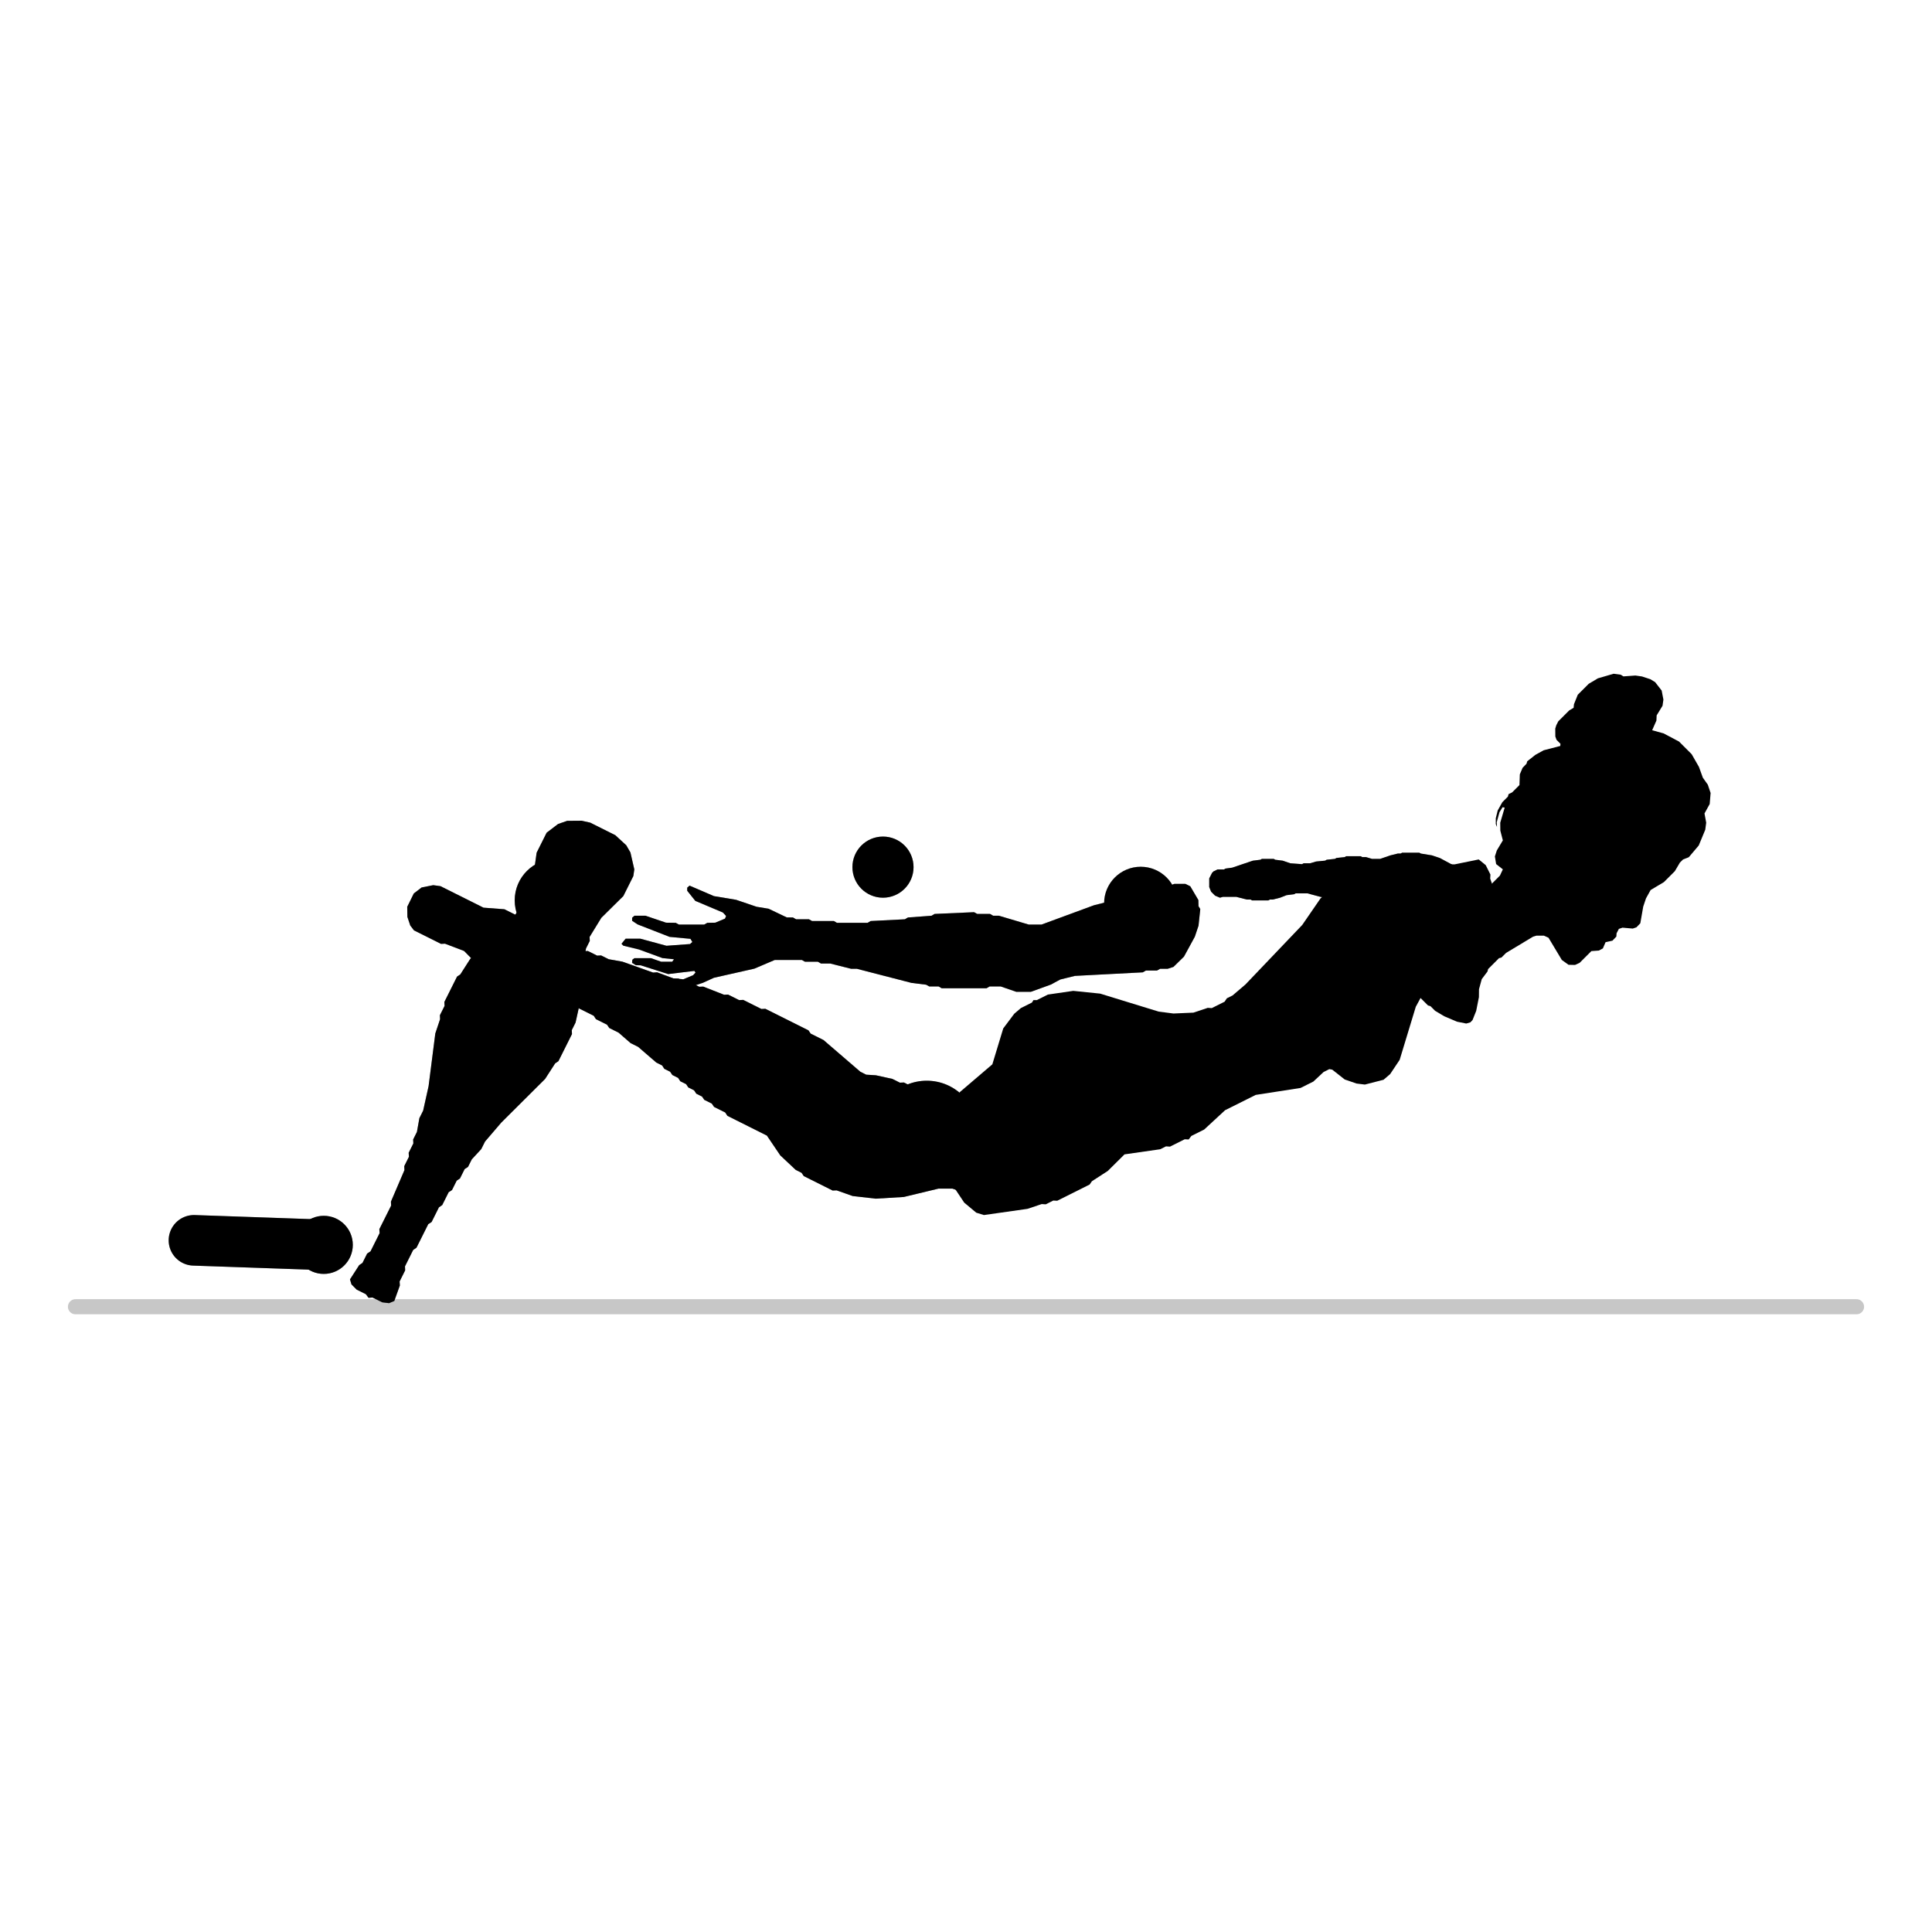
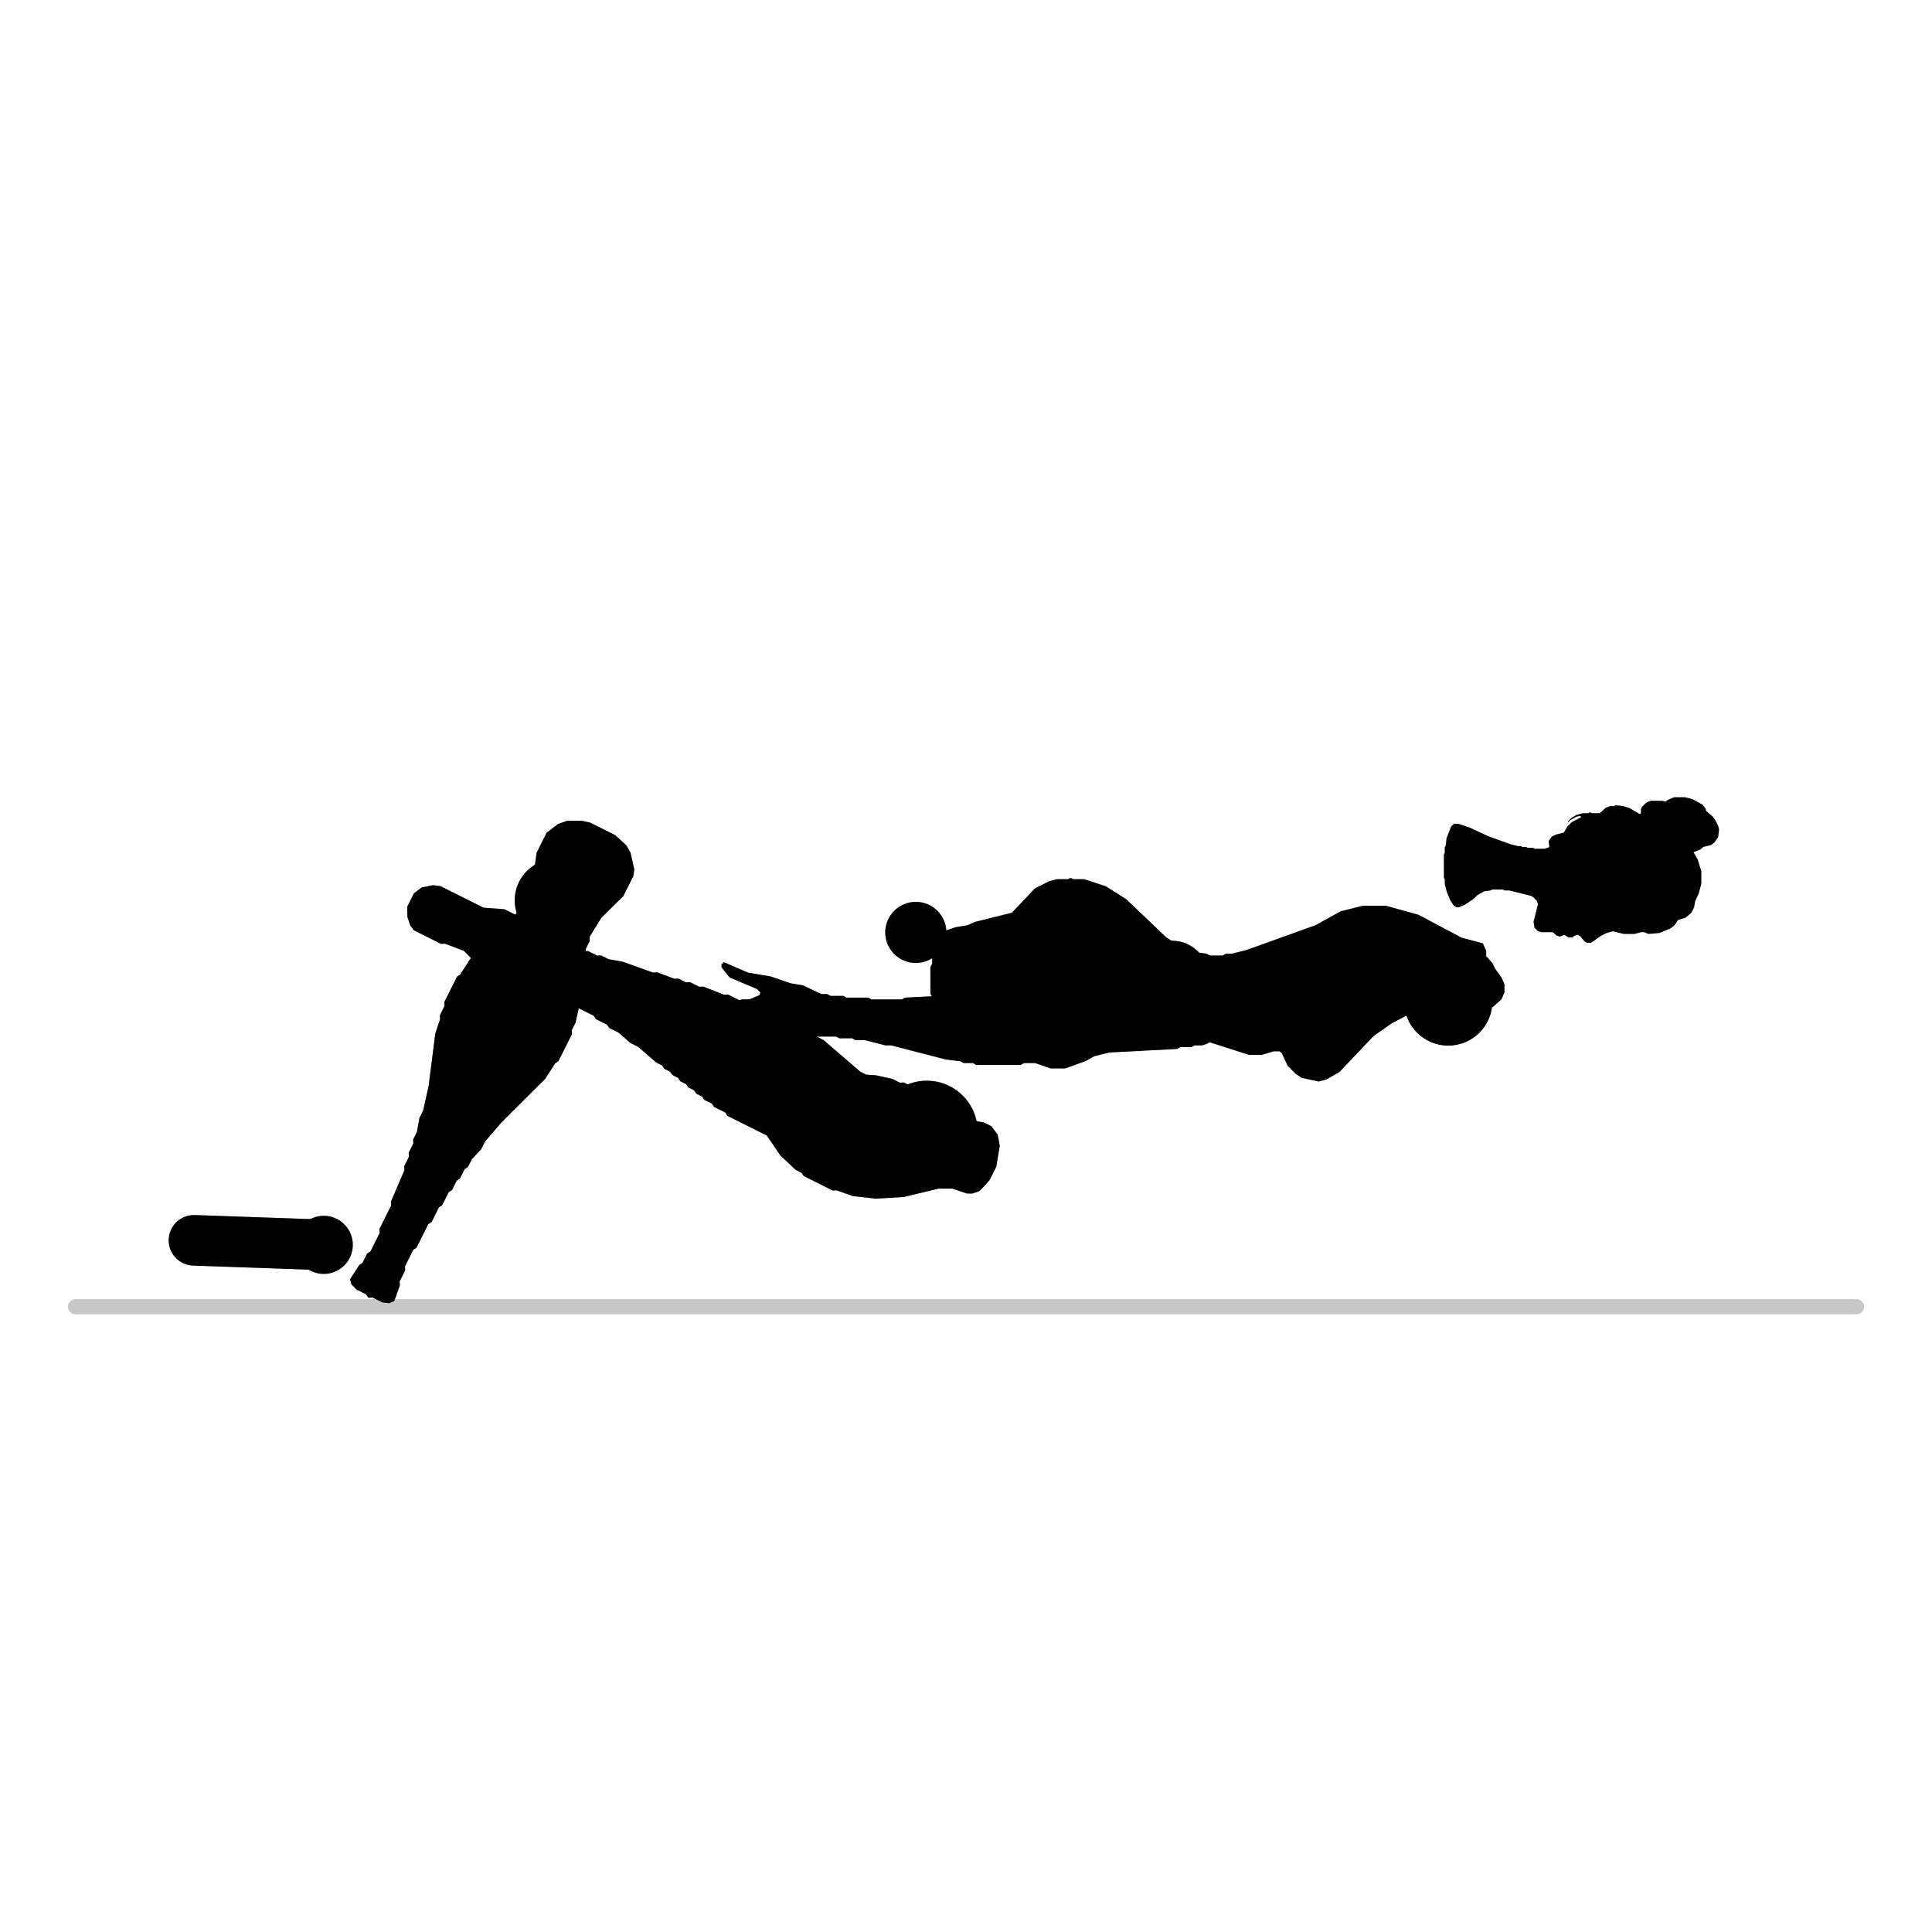
<svg xmlns="http://www.w3.org/2000/svg" viewBox="0 0 512 512" stroke="currentColor" fill="none" stroke-linecap="round" stroke-linejoin="round" color="#000">
  <line x1="20" y1="346.3" x2="492" y2="346.3" stroke-width="4" opacity="0.22" />
-   <path d="M176.7 54.1L198.3 54.1L216.5 62.1L236.3 84.4L245.9 108.5L246.1 119.1L248.4 126.2L243.3 141.5L230.1 157.4L212.4 184.4L202 195L192.6 209.1L189.8 217.4L189.8 236.8L203.8 280.3L206.3 302.6L208.6 306.8L208.6 342.6L206.3 346.8L206.3 361.5L203.9 365.6L201.6 389.7L199.2 393.8L199.2 401.5L196.9 405.6L189.8 448.5L180.5 483.2L180.5 514.4L182.8 518.5L185.3 538.5L192 555.6L196.9 575L196.9 582.6L199.2 586.8L199.2 629.7L196.9 633.8L196.9 643.8L189.8 671.5L189.8 707.4L192 715L186.6 727.9L176.1 738.4L163.8 743.4L140.9 743.4L126.3 736L122.3 732.1L117.2 721.5L117.2 704.4L114.8 700.3L112.4 682.6L93.9 627.9L91.4 607.9L89.1 603.8L89.1 572.6L91.4 568.5L93.9 548.5L100.8 528.5L103.1 497.4L100.8 493.2L100.8 476.2L96.1 460.3L93.8 436.2L91.4 432.1L89.1 410.3L86.7 406.2L84.4 384.4L82 380.3L82 342.1L84.4 337.9L84.4 327.9L89.1 312.1L89.1 290.3L79.8 263.2L75 243.8L75 236.2L72.7 232.1L72.7 186.8L75 182.6L79.8 153.2L86.9 132.1L104 100.3L121.6 85.1L133.9 79.6L159.1 61.6L176.1 54.3Z" transform="matrix(0 0.1 -0.1 0 394.8 218.7)" fill="currentColor" fill-rule="evenodd" stroke="none" opacity="0.35" />
-   <path d="M113.4 7.1L135.1 9.4L149.7 14.3L176.1 28.7L189.7 42.6L192.2 50.3L192.2 60.3L194.5 64.4L194.5 79.1L196.9 83.2L201.6 173.2L206.4 192.6L213.1 205L222.7 231.5L222.7 250.9L215.6 271.5L215.6 286.2L218 290.3L218 349.7L215.6 353.8L215.6 366.2L213.3 370.3L210.9 389.7L192.2 462.1L192.2 469.7L185.2 497.4L185.2 509.7L182.8 513.8L182.8 530.9L180.5 535L180.5 570.9L192 597.9L204.1 651.5L210.8 666.2L217.8 687.4L218 693.2L215.6 697.4L213.1 722.1L208.3 724.3L203.9 716.8L206.1 692.1L200.7 679.1L197.2 675.9L195 677.4L199.2 712.1L187.6 748.5L187.4 755L184.3 760L180.2 759.6L178.1 756.8L178.1 735L182.8 721.5L182.8 706.8L179.6 704.4L178 719.7L166.6 750.9L161.6 771.5L159.1 774L152.3 768.5L152.3 749.1L161.7 714.4L159.4 683.2L156.7 680.1L152.5 682.6L149.9 710.3L133.4 752.6L128.6 759.9L124.5 759.9L121.9 756.8L121.9 742.1L131.1 715L131.3 702.1L133.6 697.9L133.6 664.4L131.3 660.3L131.1 649.7L125.7 636.8L122.2 635.4L117.6 639.7L102.2 676.2L88.8 686.9L84.7 686.9L82 683.8L95.9 651.5L100.8 622.1L110 595L112.6 579.1L124.1 555L124.2 546.8L126.6 542.6L126.6 525.6L128.9 521.5L128.9 492.6L131.3 488.5L131.3 447.9L128.9 443.8L126.6 398.5L124.2 394.4L121.9 363.2L119.5 359.1L117.2 306.8L119.5 302.6L119.5 285.6L121.9 281.5L121.9 273.8L133.6 234.4L133.6 217.4L108 147.9L103.1 128.5L103.1 120.9L100.8 116.8L100.8 109.1L98.4 105L95.9 85L79.7 41.5L79.7 26.8L82.9 20.3L101.1 9.6L109.3 9.4L112.8 7.2Z" transform="matrix(0 0.2 -0.2 0 319.5 218.3)" fill="currentColor" fill-rule="evenodd" stroke="none" opacity="0.35" />
-   <circle cx="375.7" cy="242" r="11.7" fill="currentColor" stroke="none" opacity="0.35" />
-   <circle cx="302.3" cy="239.4" r="9.7" fill="currentColor" stroke="none" opacity="0.35" />
-   <circle cx="234" cy="229.8" r="8.1" fill="currentColor" stroke="none" opacity="0.35" />
+   <path d="M176.7 54.1L198.3 54.1L216.5 62.1L236.3 84.4L245.9 108.5L246.1 119.1L248.4 126.2L243.3 141.5L230.1 157.4L212.4 184.4L202 195L192.6 209.1L189.8 217.4L189.8 236.8L203.8 280.3L206.3 302.6L208.6 306.8L208.6 342.6L206.3 346.8L206.3 361.5L203.9 365.6L201.6 389.7L199.2 393.8L199.2 401.5L196.9 405.6L189.8 448.5L180.5 483.2L180.5 514.4L182.8 518.5L185.3 538.5L192 555.6L196.9 575L196.9 582.6L199.2 586.8L199.2 629.7L196.9 633.8L196.9 643.8L189.8 671.5L189.8 707.4L192 715L186.6 727.9L176.1 738.4L163.8 743.4L140.9 743.4L126.3 736L122.3 732.1L117.2 721.5L117.2 704.4L114.8 700.3L112.4 682.6L93.9 627.9L91.4 607.9L89.1 603.8L89.1 572.6L91.4 568.5L93.9 548.5L100.8 528.5L103.1 497.4L100.8 493.2L100.8 476.2L96.1 460.3L93.8 436.2L91.4 432.1L89.1 410.3L86.7 406.2L84.4 384.4L82 380.3L82 342.1L84.4 337.9L84.4 327.9L89.1 312.1L89.1 290.3L79.8 263.2L75 243.8L75 236.2L72.7 232.1L72.7 186.8L75 182.6L79.8 153.2L86.9 132.1L104 100.3L121.6 85.1L133.9 79.6L159.1 61.6L176.1 54.3Z" transform="matrix(0 0.1 -0.1 0 404.1 243.2)" fill="currentColor" fill-rule="evenodd" stroke="none" opacity="0.35" />
+   <path d="M113.4 7.1L135.1 9.4L149.7 14.3L176.1 28.7L189.7 42.6L192.2 50.3L192.2 60.3L194.5 64.4L194.5 79.1L196.9 83.2L201.6 173.2L206.4 192.6L213.1 205L222.7 231.5L222.7 250.9L215.6 271.5L215.6 286.2L218 290.3L218 349.7L215.6 353.8L215.6 366.2L213.3 370.3L210.9 389.7L192.2 462.1L192.2 469.7L185.2 497.4L185.2 509.7L182.8 513.8L182.8 530.9L180.5 535L180.5 570.9L192 597.9L204.1 651.5L210.8 666.2L217.8 687.4L218 693.2L215.6 697.4L213.1 722.1L208.3 724.3L203.9 716.8L206.1 692.1L200.7 679.1L197.2 675.9L195 677.4L199.2 712.1L187.6 748.5L187.4 755L184.3 760L180.2 759.6L178.1 756.8L178.1 735L182.8 721.5L182.8 706.8L179.6 704.4L178 719.7L166.6 750.9L161.6 771.5L159.1 774L152.3 768.5L152.3 749.1L161.7 714.4L159.4 683.2L156.7 680.1L152.5 682.6L149.9 710.3L133.4 752.6L128.6 759.9L124.5 759.9L121.9 756.8L121.9 742.1L131.1 715L131.3 702.1L133.6 697.9L133.6 664.4L131.3 660.3L131.1 649.7L125.7 636.8L122.2 635.4L117.6 639.7L102.2 676.2L88.8 686.9L84.7 686.9L82 683.8L95.9 651.5L100.8 622.1L110 595L112.6 579.1L124.1 555L124.2 546.8L126.6 542.6L126.6 525.6L128.9 521.5L128.9 492.6L131.3 488.5L131.3 447.9L128.9 443.8L126.6 398.5L124.2 394.4L121.9 363.2L119.5 359.1L117.2 306.8L119.5 302.6L119.5 285.6L121.9 281.5L121.9 273.8L133.6 234.4L133.6 217.4L108 147.9L103.1 128.5L103.1 120.9L100.8 116.8L100.8 109.1L98.4 105L95.9 85L79.7 41.5L79.7 26.8L82.9 20.3L101.1 9.6L109.3 9.4L112.8 7.2Z" transform="matrix(0 0.2 -0.2 0 328.6 238.6)" fill="currentColor" fill-rule="evenodd" stroke="none" opacity="0.35" />
+   <circle cx="383.8" cy="265.4" r="11.7" fill="currentColor" stroke="none" opacity="0.35" />
+   <circle cx="310.6" cy="259" r="9.7" fill="currentColor" stroke="none" opacity="0.35" />
+   <circle cx="242.7" cy="247.1" r="8.1" fill="currentColor" stroke="none" opacity="0.35" />
  <path d="M125.1 16.5L142.1 16.5L152.1 19L159.7 21.6L166 27.9L168.8 33.8L171.2 51.5L178.6 66.2L205.8 98.5L222.5 127.4L231.9 153.2L234.4 173.2L236.7 177.4L236.7 215.6L234.4 219.7L234.4 227.4L227.2 251.5L213.3 276.2L213.3 328.5L210.9 332.6L210.9 347.4L208.6 351.5L208.6 361.5L206.3 365.6L206.3 373.2L203.9 377.4L203.9 385L201.6 389.1L201.6 396.8L199.2 400.9L199.2 408.5L196.9 412.6L196.9 420.3L194.5 424.4L194.5 432.1L187.5 459.7L187.5 469.7L182.8 487.9L182.8 500.3L180.5 504.4L180.5 519.1L178.1 523.2L178.1 542.6L175.8 546.8L175.8 580.3L173.4 584.4L173.4 603.8L175.8 607.9L175.8 627.4L182.7 645L182.8 653.2L185.2 657.4L185.2 674.4L178.1 695L180.5 719.1L182.8 723.2L182.8 759.1L179.6 765.6L172 773.2L161.4 778.7L143.8 778.8L133.3 773.7L124.7 762.6L121.9 754.4L121.9 697.4L112.5 674.4L112.5 643.2L117.2 627.4L117.2 586.8L114.8 582.6L114.8 567.9L112.5 563.8L112.5 551.5L110.2 547.4L110.2 537.4L105.5 521.5L100.8 483.2L98.4 479.1L96.1 457.4L93.8 453.2L93.8 443.2L91.4 439.1L91.4 426.8L89.1 422.6L86.7 396.2L84.4 392.1L84.4 377.4L82 373.2L82 349.1L79.7 345L79.7 287.9L82 283.8L82 266.8L96.1 210.9L96.1 203.2L91.6 192.6L86.7 173.2L86.7 163.2L84.4 159.1L84.4 125.6L89.1 109.7L89.1 69.1L84.4 53.2L84.4 43.2L89.9 32.1L100.5 24L124.5 16.6Z" transform="matrix(-0.1 0.2 -0.2 -0.1 279.8 285.9)" fill="currentColor" fill-rule="evenodd" stroke="none" opacity="0.35" />
  <path d="M132.1 49.4L165.5 49.4L182.5 54.3L190.7 59.7L203.8 75.6L206.3 83.2L206.3 109.7L194.5 144.4L192.2 170.9L194.5 175L194.5 185L199.4 202.1L215.5 240.3L222.7 269.1L222.7 279.1L225 283.2L225 319.1L222.7 323.2L220.3 345L197 414.4L189.8 443.2L189.8 453.2L185.2 469.1L185.2 479.1L182.8 483.2L182.8 495.6L180.5 499.7L180.5 512.1L178.1 516.2L178.1 533.2L175.8 537.4L175.8 556.8L173.4 560.9L173.4 592.1L171.1 596.2L171.1 617.9L173.4 622.1L173.4 636.8L175.8 640.9L178.1 660.3L173.7 665.4L166.1 668.1L153.2 668.2L149.1 670.6L144.4 668.2L132.1 668.2L123.9 665.4L119.7 660.9L121.9 640.9L124.2 636.8L124.2 624.4L126.6 620.3L126.6 596.2L124.2 592.1L124.2 560.9L121.9 556.8L119.5 516.2L117.2 512.1L117.2 499.7L114.8 495.6L114.8 483.2L112.5 479.1L112.5 469.1L107.8 453.2L107.8 443.2L100.6 414.4L79.8 355L77.3 337.4L75 333.2L75 320.9L72.7 316.8L72.7 283.2L75 279.1L77.3 257.4L81.9 246.8L82.2 240.3L100.6 195L103.1 175L105.5 170.9L103.1 144.4L91.4 109.7L91.4 83.2L98.9 67.9L106.9 59.7L122.2 51.9L131.5 49.6Z" transform="matrix(0.2 0.1 -0.1 0.2 134.9 194.9)" fill="currentColor" fill-rule="evenodd" stroke="none" opacity="0.35" />
  <line x1="85.8" y1="329.9" x2="51.4" y2="328.7" stroke-width="13.4" opacity="0.35" />
  <circle cx="245.6" cy="299.9" r="13.5" fill="currentColor" stroke="none" opacity="0.35" />
  <circle cx="147.4" cy="238.6" r="11" fill="currentColor" stroke="none" opacity="0.35" />
  <circle cx="85.8" cy="329.9" r="7.7" fill="currentColor" stroke="none" opacity="0.35" />
-   <path d="M160.9 28.2L173.2 28.2L177.4 30.6L197.4 33.1L223.8 45.1L229.7 50.9L230.6 65L223.5 90.3L223.5 102.6L228.7 115.6L244.3 129.1L256.9 153.2L273.8 177.4L321.5 222.6L331.6 240.3L334.1 250.3L329.3 272.6L323.8 280.9L313.2 291.3L296.2 299.3L294.1 302.1L294.1 309.7L298.8 325.6L298.8 342.6L282.4 393.8L282.4 434.4L291.8 466.8L291.8 483.8L294.1 488.5L291.8 492.6L291.8 512.1L289.4 516.2L289.4 523.8L275.9 564.4L284.6 590.9L287.1 613.2L289.4 617.4L289.4 660.3L287.1 664.4L287.1 674.4L284.7 678.5L282.2 696.2L265.7 745.6L259.1 752.5L242.1 759.9L222.1 762.4L217.9 764.7L182.1 764.7L177.9 762.4L165.6 762.4L155.6 759.9L142.6 754.4L134.6 746.2L129.6 731.5L126.9 715.6L122.5 705.6L110.4 656.8L78.1 626.2L68.4 606.8L65.9 596.8L65.9 582.1L64.1 579.1L65.9 575.6L65.9 560.9L75.4 532.1L92.6 505L142.6 452.6L152.5 437.9L162.2 416.2L164.7 398.5L167.1 394.4L167.1 377.4L164.7 373.2L164.7 365.6L159.9 346.2L126.9 254.4L108.4 220.9L101.2 192.1L101.2 160.9L113.1 117.9L143.4 60.9L151 32.6L160.3 28.4Z" transform="matrix(0.1 0.2 -0.2 0.1 383.3 194.3)" fill="currentColor" fill-rule="evenodd" stroke="none" />
+   <path d="M160.9 28.2L173.2 28.2L177.4 30.6L197.4 33.1L223.8 45.1L229.7 50.9L230.6 65L223.5 90.3L223.5 102.6L228.7 115.6L244.3 129.1L256.9 153.2L273.8 177.4L321.5 222.6L331.6 240.3L334.1 250.3L329.3 272.6L323.8 280.9L313.2 291.3L296.2 299.3L294.1 302.1L294.1 309.7L298.8 325.6L298.8 342.6L282.4 393.8L282.4 434.4L291.8 466.8L291.8 483.8L294.1 488.5L291.8 492.6L291.8 512.1L289.4 516.2L289.4 523.8L275.9 564.4L284.6 590.9L287.1 613.2L289.4 617.4L289.4 660.3L287.1 664.4L287.1 674.4L284.7 678.5L282.2 696.2L265.7 745.6L259.1 752.5L242.1 759.9L222.1 762.4L217.9 764.7L182.1 764.7L177.9 762.4L165.6 762.4L155.6 759.9L142.6 754.4L134.6 746.2L129.6 731.5L126.9 715.6L122.5 705.6L110.4 656.8L78.1 626.2L68.4 606.8L65.9 596.8L65.9 582.1L64.1 579.1L65.9 575.6L65.9 560.9L75.4 532.1L92.6 505L142.6 452.6L152.5 437.9L162.2 416.2L164.7 398.5L167.1 394.4L167.1 377.4L164.7 373.2L164.7 365.6L159.9 346.2L126.9 254.4L108.4 220.9L101.2 192.1L101.2 160.9L113.1 117.9L143.4 60.9L151 32.6L160.3 28.4Z" transform="matrix(0 0.2 -0.2 0 399.5 219.8)" fill="currentColor" fill-rule="evenodd" stroke="none" />
  <path d="M125.1 16.5L142.1 16.5L152.1 19L159.7 21.6L166 27.9L168.8 33.8L171.2 51.5L178.6 66.2L205.8 98.5L222.5 127.4L231.9 153.2L234.4 173.2L236.7 177.4L236.7 215.6L234.4 219.7L234.4 227.4L227.2 251.5L213.3 276.2L213.3 328.5L210.9 332.6L210.9 347.4L208.6 351.5L208.6 361.5L206.3 365.6L206.3 373.2L203.9 377.4L203.9 385L201.6 389.1L201.6 396.8L199.2 400.9L199.2 408.5L196.9 412.6L196.9 420.3L194.5 424.4L194.5 432.1L187.5 459.7L187.5 469.7L182.8 487.9L182.8 500.3L180.5 504.4L180.5 519.1L178.1 523.2L178.1 542.6L175.8 546.8L175.8 580.3L173.4 584.4L173.4 603.8L175.8 607.9L175.8 627.4L182.7 645L182.8 653.2L185.2 657.4L185.2 674.4L178.1 695L180.5 719.1L182.8 723.2L182.8 759.1L179.6 765.6L172 773.2L161.4 778.7L143.8 778.8L133.3 773.7L124.7 762.6L121.9 754.4L121.9 697.4L112.5 674.4L112.5 643.2L117.2 627.4L117.2 586.8L114.8 582.6L114.8 567.9L112.5 563.8L112.5 551.5L110.2 547.4L110.2 537.4L105.5 521.5L100.8 483.2L98.4 479.1L96.1 457.4L93.8 453.2L93.8 443.2L91.4 439.1L91.4 426.8L89.1 422.6L86.7 396.2L84.4 392.1L84.4 377.4L82 373.2L82 349.1L79.7 345L79.7 287.9L82 283.8L82 266.8L96.1 210.9L96.1 203.2L91.6 192.6L86.7 173.2L86.7 163.2L84.4 159.1L84.4 125.6L89.1 109.7L89.1 69.1L84.4 53.2L84.4 43.2L89.9 32.1L100.5 24L124.5 16.6Z" transform="matrix(-0.1 0.2 -0.2 -0.1 279.8 285.9)" fill="currentColor" fill-rule="evenodd" stroke="none" />
  <path d="M132.1 49.4L165.5 49.4L182.5 54.3L190.7 59.7L203.8 75.6L206.3 83.2L206.3 109.7L194.5 144.4L192.2 170.9L194.5 175L194.5 185L199.4 202.1L215.5 240.3L222.7 269.1L222.7 279.1L225 283.2L225 319.1L222.7 323.2L220.3 345L197 414.4L189.8 443.2L189.8 453.2L185.2 469.1L185.2 479.1L182.8 483.2L182.8 495.6L180.5 499.7L180.5 512.1L178.1 516.2L178.1 533.2L175.8 537.4L175.8 556.8L173.4 560.9L173.4 592.1L171.1 596.2L171.1 617.9L173.4 622.1L173.4 636.8L175.8 640.9L178.1 660.3L173.7 665.4L166.1 668.1L153.2 668.2L149.1 670.6L144.4 668.2L132.1 668.2L123.9 665.4L119.7 660.9L121.9 640.9L124.2 636.8L124.2 624.4L126.6 620.3L126.6 596.2L124.2 592.1L124.2 560.9L121.9 556.8L119.5 516.2L117.2 512.1L117.2 499.7L114.8 495.6L114.8 483.2L112.5 479.1L112.5 469.1L107.8 453.2L107.8 443.2L100.6 414.4L79.8 355L77.3 337.4L75 333.2L75 320.9L72.7 316.8L72.7 283.2L75 279.1L77.3 257.4L81.9 246.8L82.2 240.3L100.6 195L103.1 175L105.5 170.9L103.1 144.4L91.4 109.7L91.4 83.2L98.9 67.9L106.9 59.7L122.2 51.9L131.5 49.6Z" transform="matrix(0.2 0.1 -0.1 0.2 134.9 194.9)" fill="currentColor" fill-rule="evenodd" stroke="none" />
  <line x1="85.8" y1="329.9" x2="51.4" y2="328.7" stroke-width="13.4" />
  <circle cx="245.6" cy="299.9" r="13.5" fill="currentColor" stroke="none" />
  <circle cx="147.4" cy="238.6" r="11" fill="currentColor" stroke="none" />
  <circle cx="85.8" cy="329.9" r="7.7" fill="currentColor" stroke="none" />
-   <path d="M90.3 28.2L110.3 30.7L124.6 40.4L131.6 49.7L136.6 70.3L143.1 77.4L150.3 95.9L169.7 84.9L200.9 75.3L234.4 75.3L260.9 82.5L280.3 91.6L296.2 94.3L310.9 101.6L324.3 117.4L329.9 136.8L344.4 146.8L352.5 157.4L364.7 186.8L367.1 215.6L362.5 226.2L362.4 234.4L367.1 252.6L367.1 281.5L360 309.7L364.9 326.8L372.2 341.5L390.4 367.4L390.6 377.9L387.4 384.4L372.6 396.8L369.4 403.2L372.2 412.1L376.3 416.8L376.5 427.4L369.4 438.5L374.1 450.3L371.6 458.5L362.4 469.1L362.4 500.3L359.1 509.1L350.3 517.5L335 520L287.9 508.2L279.1 511.5L269.1 521.5L266 527.4L251.8 584.4L251.8 596.8L249.4 600.9L249.4 629.7L251.8 633.8L254.3 651.5L264 668.5L274.4 679.1L289 700.9L296.3 717.9L296.5 723.8L292.6 730.9L277.9 740.7L253.8 750.4L234.4 755.3L222.1 755.3L217.9 757.6L156.2 757.6L152.1 755.3L137.4 755.3L133.2 752.9L113.2 750.4L82.1 738.4L75.3 730.9L75.3 718.5L84.9 689.7L108.1 639.7L129.3 580.9L134.1 561.5L134.1 553.8L136.5 549.7L136.5 539.7L138.8 535.6L138.8 520.9L141.2 516.8L141.2 490.3L136.8 478.1L120.9 480L109.1 471.5L103.7 460.9L98.4 439.7L82.1 430.1L71.5 419.7L57.4 393.8L54.1 396.2L56.6 406.8L66.3 423.8L72.9 429.7L67.4 427.4L59.7 419.7L51.9 406.8L47.1 389.7L47.1 375L44.7 370.9L47.1 363.8L47.1 344.4L33.4 329.7L28.4 317.4L28.2 306.8L25.9 302.6L28.2 283.2L33.1 266.2L49.4 238.5L46.8 235.4L36.2 235.3L30.3 232.5L19.7 222.1L16.6 216.2L14.1 208.5L14.1 179.7L16.5 170.3L12.2 165L4.7 147.4L4.7 118.5L9.6 99.1L24.4 72.1L35 64L40.9 62.6L55.6 45.6L65.6 38.1L80.3 30.7L89.7 28.4Z" transform="matrix(0.1 0.1 -0.1 0.1 432.4 168.9)" fill="currentColor" fill-rule="evenodd" stroke="none" />
-   <path d="M176.7 54.1L198.3 54.1L216.5 62.1L236.3 84.4L245.9 108.5L246.1 119.1L248.4 126.2L243.3 141.5L230.1 157.4L212.4 184.4L202 195L192.6 209.1L189.8 217.4L189.8 236.8L203.8 280.3L206.3 302.6L208.6 306.8L208.6 342.6L206.3 346.8L206.3 361.5L203.9 365.6L201.6 389.7L199.2 393.8L199.2 401.5L196.9 405.6L189.8 448.5L180.5 483.2L180.5 514.4L182.8 518.5L185.3 538.5L192 555.6L196.9 575L196.9 582.6L199.2 586.8L199.2 629.7L196.9 633.8L196.9 643.8L189.8 671.5L189.8 707.4L192 715L186.6 727.9L176.1 738.4L163.8 743.4L140.9 743.4L126.3 736L122.3 732.1L117.2 721.5L117.2 704.4L114.8 700.3L112.4 682.6L93.9 627.9L91.4 607.9L89.1 603.8L89.1 572.6L91.4 568.5L93.9 548.5L100.8 528.5L103.1 497.4L100.8 493.2L100.8 476.2L96.1 460.3L93.8 436.2L91.4 432.1L89.1 410.3L86.7 406.2L84.4 384.4L82 380.3L82 342.1L84.4 337.9L84.4 327.9L89.1 312.1L89.1 290.3L79.8 263.2L75 243.8L75 236.2L72.7 232.1L72.7 186.8L75 182.6L79.8 153.2L86.9 132.1L104 100.3L121.6 85.1L133.9 79.6L159.1 61.6L176.1 54.3Z" transform="matrix(0 0.1 -0.1 0 394.8 218.7)" fill="currentColor" fill-rule="evenodd" stroke="none" />
-   <path d="M113.4 7.1L135.1 9.4L149.7 14.3L176.1 28.7L189.7 42.6L192.2 50.3L192.2 60.3L194.5 64.4L194.5 79.1L196.9 83.2L201.6 173.2L206.4 192.6L213.1 205L222.7 231.5L222.7 250.9L215.6 271.5L215.6 286.2L218 290.3L218 349.7L215.6 353.8L215.6 366.2L213.3 370.3L210.9 389.7L192.2 462.1L192.2 469.7L185.2 497.4L185.2 509.7L182.8 513.8L182.8 530.9L180.5 535L180.5 570.9L192 597.9L204.1 651.5L210.8 666.2L217.8 687.4L218 693.2L215.6 697.4L213.1 722.1L208.3 724.3L203.9 716.8L206.1 692.1L200.7 679.1L197.2 675.9L195 677.4L199.2 712.1L187.6 748.5L187.4 755L184.3 760L180.2 759.6L178.1 756.8L178.1 735L182.8 721.5L182.8 706.8L179.6 704.4L178 719.7L166.6 750.9L161.6 771.5L159.1 774L152.3 768.5L152.3 749.1L161.7 714.4L159.4 683.2L156.7 680.1L152.5 682.6L149.9 710.3L133.4 752.6L128.6 759.9L124.5 759.9L121.9 756.8L121.9 742.1L131.1 715L131.3 702.1L133.6 697.9L133.6 664.4L131.3 660.3L131.1 649.7L125.7 636.8L122.2 635.4L117.6 639.7L102.2 676.2L88.8 686.9L84.7 686.9L82 683.8L95.9 651.5L100.8 622.1L110 595L112.6 579.1L124.1 555L124.2 546.8L126.6 542.6L126.6 525.6L128.9 521.5L128.9 492.6L131.3 488.5L131.3 447.9L128.9 443.8L126.6 398.5L124.2 394.4L121.9 363.2L119.5 359.1L117.2 306.8L119.5 302.6L119.5 285.6L121.9 281.5L121.9 273.8L133.6 234.4L133.6 217.4L108 147.9L103.1 128.5L103.1 120.9L100.8 116.8L100.8 109.1L98.4 105L95.9 85L79.7 41.5L79.7 26.8L82.9 20.3L101.1 9.6L109.3 9.4L112.8 7.2Z" transform="matrix(0 0.2 -0.2 0 319.5 218.3)" fill="currentColor" fill-rule="evenodd" stroke="none" />
-   <circle cx="375.7" cy="242" r="11.7" fill="currentColor" stroke="none" />
-   <circle cx="302.3" cy="239.4" r="9.7" fill="currentColor" stroke="none" />
-   <circle cx="234" cy="229.8" r="8.1" fill="currentColor" stroke="none" />
+   <path d="M90.3 28.2L110.3 30.7L124.6 40.4L131.6 49.7L136.6 70.3L143.1 77.4L150.3 95.9L169.7 84.9L200.9 75.3L234.4 75.3L260.9 82.5L280.3 91.6L296.2 94.3L310.9 101.6L324.3 117.4L329.9 136.8L344.4 146.8L352.5 157.4L364.7 186.8L367.1 215.6L362.5 226.2L362.4 234.4L367.1 252.6L367.1 281.5L360 309.7L364.9 326.8L372.2 341.5L390.4 367.4L390.6 377.9L387.4 384.4L372.6 396.8L369.4 403.2L372.2 412.1L376.3 416.8L376.5 427.4L369.4 438.5L374.1 450.3L371.6 458.5L362.4 469.1L362.4 500.3L359.1 509.1L350.3 517.5L335 520L287.9 508.2L279.1 511.5L269.1 521.5L266 527.4L251.8 584.4L251.8 596.8L249.4 600.9L249.4 629.7L251.8 633.8L254.3 651.5L264 668.5L274.4 679.1L289 700.9L296.3 717.9L296.5 723.8L292.6 730.9L277.9 740.7L253.8 750.4L234.4 755.3L222.1 755.3L217.9 757.6L156.2 757.6L152.1 755.3L137.4 755.3L133.2 752.9L113.2 750.4L82.1 738.4L75.3 730.9L75.3 718.5L84.9 689.7L108.1 639.7L129.3 580.9L134.1 561.5L134.1 553.8L136.5 549.7L136.5 539.7L138.8 535.6L138.8 520.9L141.2 516.8L141.2 490.3L136.8 478.1L120.9 480L109.1 471.5L103.7 460.9L98.4 439.7L82.1 430.1L71.5 419.7L57.4 393.8L54.1 396.2L56.6 406.8L66.3 423.8L72.9 429.7L67.4 427.4L59.7 419.7L51.9 406.8L47.1 389.7L47.1 375L44.7 370.9L47.1 363.8L47.1 344.4L33.4 329.7L28.4 317.4L28.2 306.8L25.9 302.6L28.2 283.2L33.1 266.2L49.4 238.5L46.8 235.4L36.2 235.3L30.3 232.5L19.7 222.1L16.6 216.2L14.1 208.5L14.1 179.7L16.5 170.3L12.2 165L4.7 147.4L4.7 118.5L9.6 99.1L24.4 72.1L35 64L40.9 62.6L55.6 45.6L65.6 38.1L80.3 30.7L89.7 28.4Z" transform="matrix(0 0.1 -0.1 0 458.4 210.8)" fill="currentColor" fill-rule="evenodd" stroke="none" />
+   <path d="M176.7 54.1L198.3 54.1L216.5 62.1L236.3 84.4L245.9 108.5L246.1 119.1L248.4 126.2L243.3 141.5L230.1 157.4L212.4 184.4L202 195L192.6 209.1L189.8 217.4L189.8 236.8L203.8 280.3L206.3 302.6L208.6 306.8L208.6 342.6L206.3 346.8L206.3 361.5L203.9 365.6L201.6 389.7L199.2 393.8L199.2 401.5L196.9 405.6L189.8 448.5L180.5 483.2L180.5 514.4L182.8 518.5L185.3 538.5L192 555.6L196.9 575L196.9 582.6L199.2 586.8L199.2 629.7L196.9 633.8L196.9 643.8L189.8 671.5L189.8 707.4L192 715L186.6 727.9L176.1 738.4L163.8 743.4L140.9 743.4L126.3 736L122.3 732.1L117.2 721.5L117.2 704.4L114.8 700.3L112.4 682.6L93.9 627.9L91.4 607.9L89.1 603.8L89.1 572.6L91.4 568.5L93.9 548.5L100.8 528.5L103.1 497.4L100.8 493.2L100.8 476.2L96.1 460.3L93.8 436.2L91.4 432.1L89.1 410.3L86.7 406.2L84.4 384.4L82 380.3L82 342.1L84.4 337.9L84.4 327.9L89.1 312.1L89.1 290.3L79.8 263.2L75 243.8L75 236.2L72.7 232.1L72.7 186.8L75 182.6L79.8 153.2L86.9 132.1L104 100.3L121.6 85.1L133.9 79.6L159.1 61.6L176.1 54.3Z" transform="matrix(0 0.1 -0.1 0 404.1 243.2)" fill="currentColor" fill-rule="evenodd" stroke="none" />
+   <path d="M113.4 7.1L135.1 9.4L149.7 14.3L176.1 28.7L189.7 42.6L192.2 50.3L192.2 60.3L194.5 64.4L194.5 79.1L196.9 83.2L201.6 173.2L206.4 192.6L213.1 205L222.7 231.5L222.7 250.9L215.6 271.5L215.6 286.2L218 290.3L218 349.7L215.6 353.8L215.6 366.2L213.3 370.3L210.9 389.7L192.2 462.1L192.2 469.7L185.2 497.4L185.2 509.7L182.8 513.8L182.8 530.9L180.5 535L180.5 570.9L192 597.9L204.1 651.5L210.8 666.2L217.8 687.4L218 693.2L215.6 697.4L213.1 722.1L208.3 724.3L203.9 716.8L206.1 692.1L200.7 679.1L197.2 675.9L195 677.4L199.2 712.1L187.6 748.5L187.4 755L184.3 760L180.2 759.6L178.1 756.8L178.1 735L182.8 721.5L182.8 706.8L179.6 704.4L178 719.7L166.6 750.9L161.6 771.5L159.1 774L152.3 768.5L152.3 749.1L161.7 714.4L159.4 683.2L156.7 680.1L152.5 682.6L149.9 710.3L133.4 752.6L128.6 759.9L124.5 759.9L121.9 756.8L121.9 742.1L131.1 715L131.3 702.1L133.6 697.9L133.6 664.4L131.3 660.3L131.1 649.7L125.7 636.8L122.2 635.4L117.6 639.7L102.2 676.2L88.8 686.9L84.7 686.9L82 683.8L95.9 651.5L100.8 622.1L110 595L112.6 579.1L124.1 555L124.2 546.8L126.6 542.6L126.6 525.6L128.9 521.5L128.9 492.6L131.3 488.5L131.3 447.9L128.9 443.8L126.6 398.5L124.2 394.4L121.9 363.2L119.5 359.1L117.2 306.8L119.5 302.6L119.5 285.6L121.9 281.5L121.9 273.8L133.6 234.4L133.6 217.4L108 147.9L103.1 128.5L103.1 120.9L100.8 116.8L100.8 109.1L98.4 105L95.9 85L79.7 41.5L79.7 26.8L82.9 20.3L101.1 9.6L109.3 9.4L112.8 7.2Z" transform="matrix(0 0.2 -0.2 0 328.6 238.6)" fill="currentColor" fill-rule="evenodd" stroke="none" />
+   <circle cx="383.8" cy="265.4" r="11.7" fill="currentColor" stroke="none" />
+   <circle cx="310.6" cy="259" r="9.7" fill="currentColor" stroke="none" />
+   <circle cx="242.7" cy="247.1" r="8.1" fill="currentColor" stroke="none" />
</svg>
